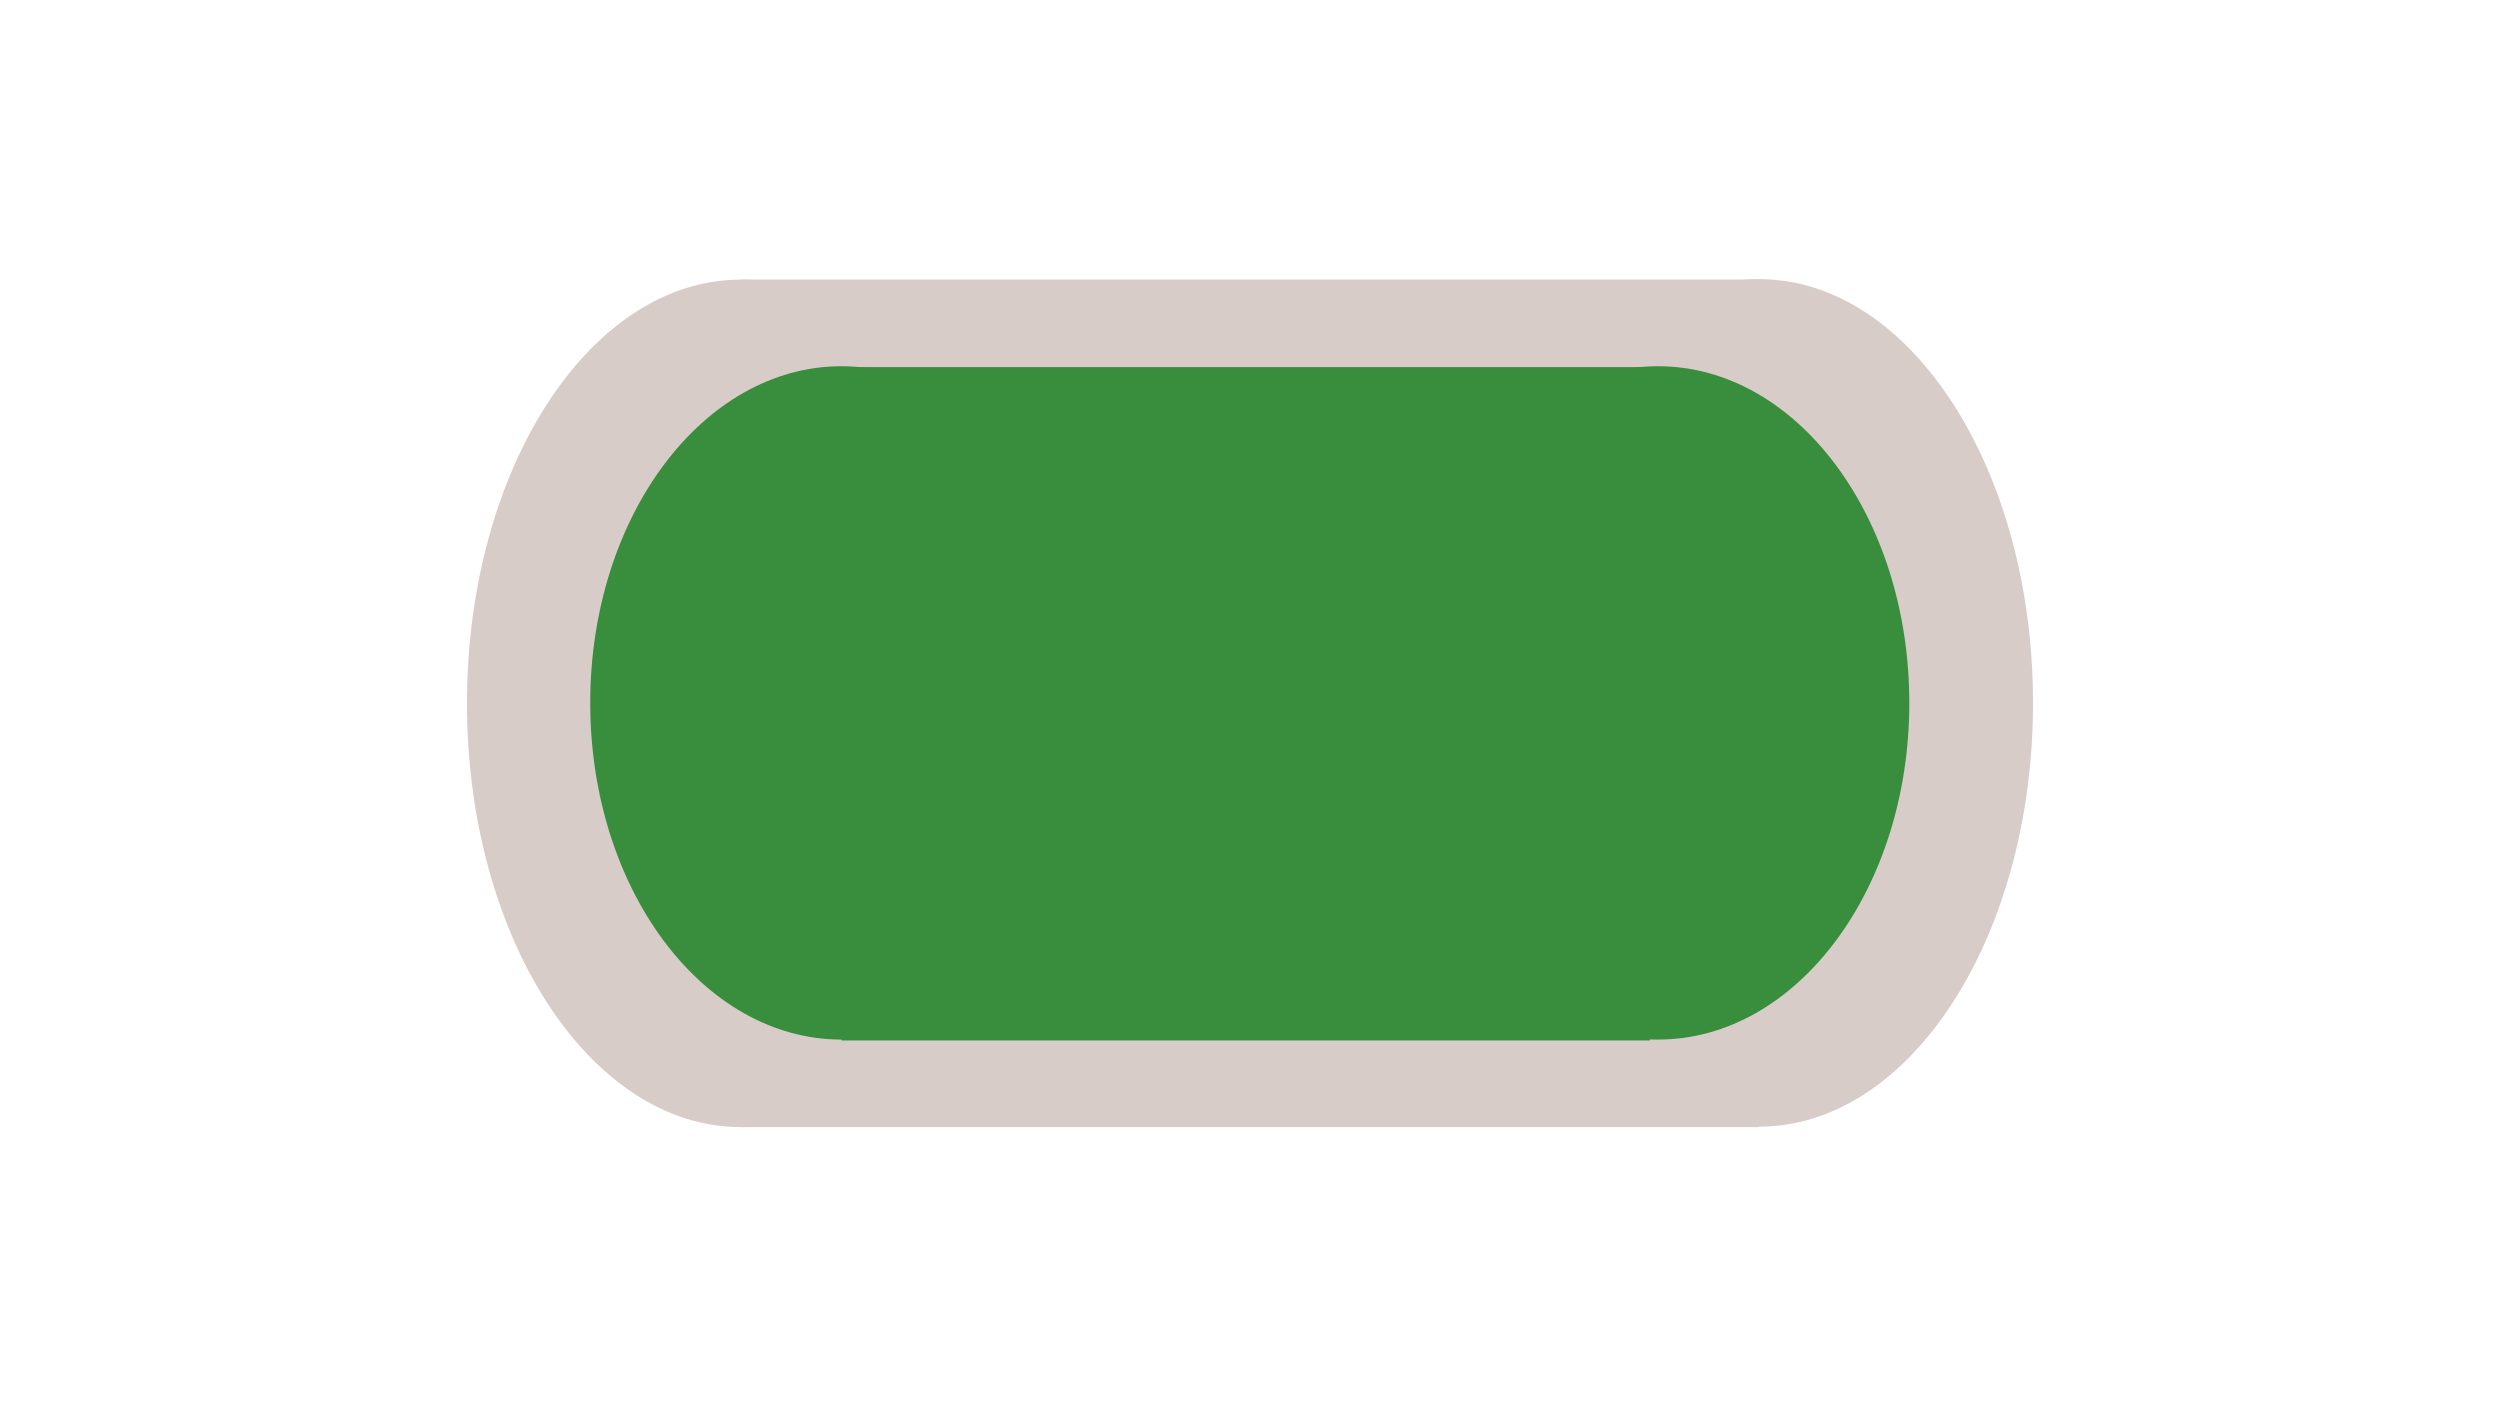
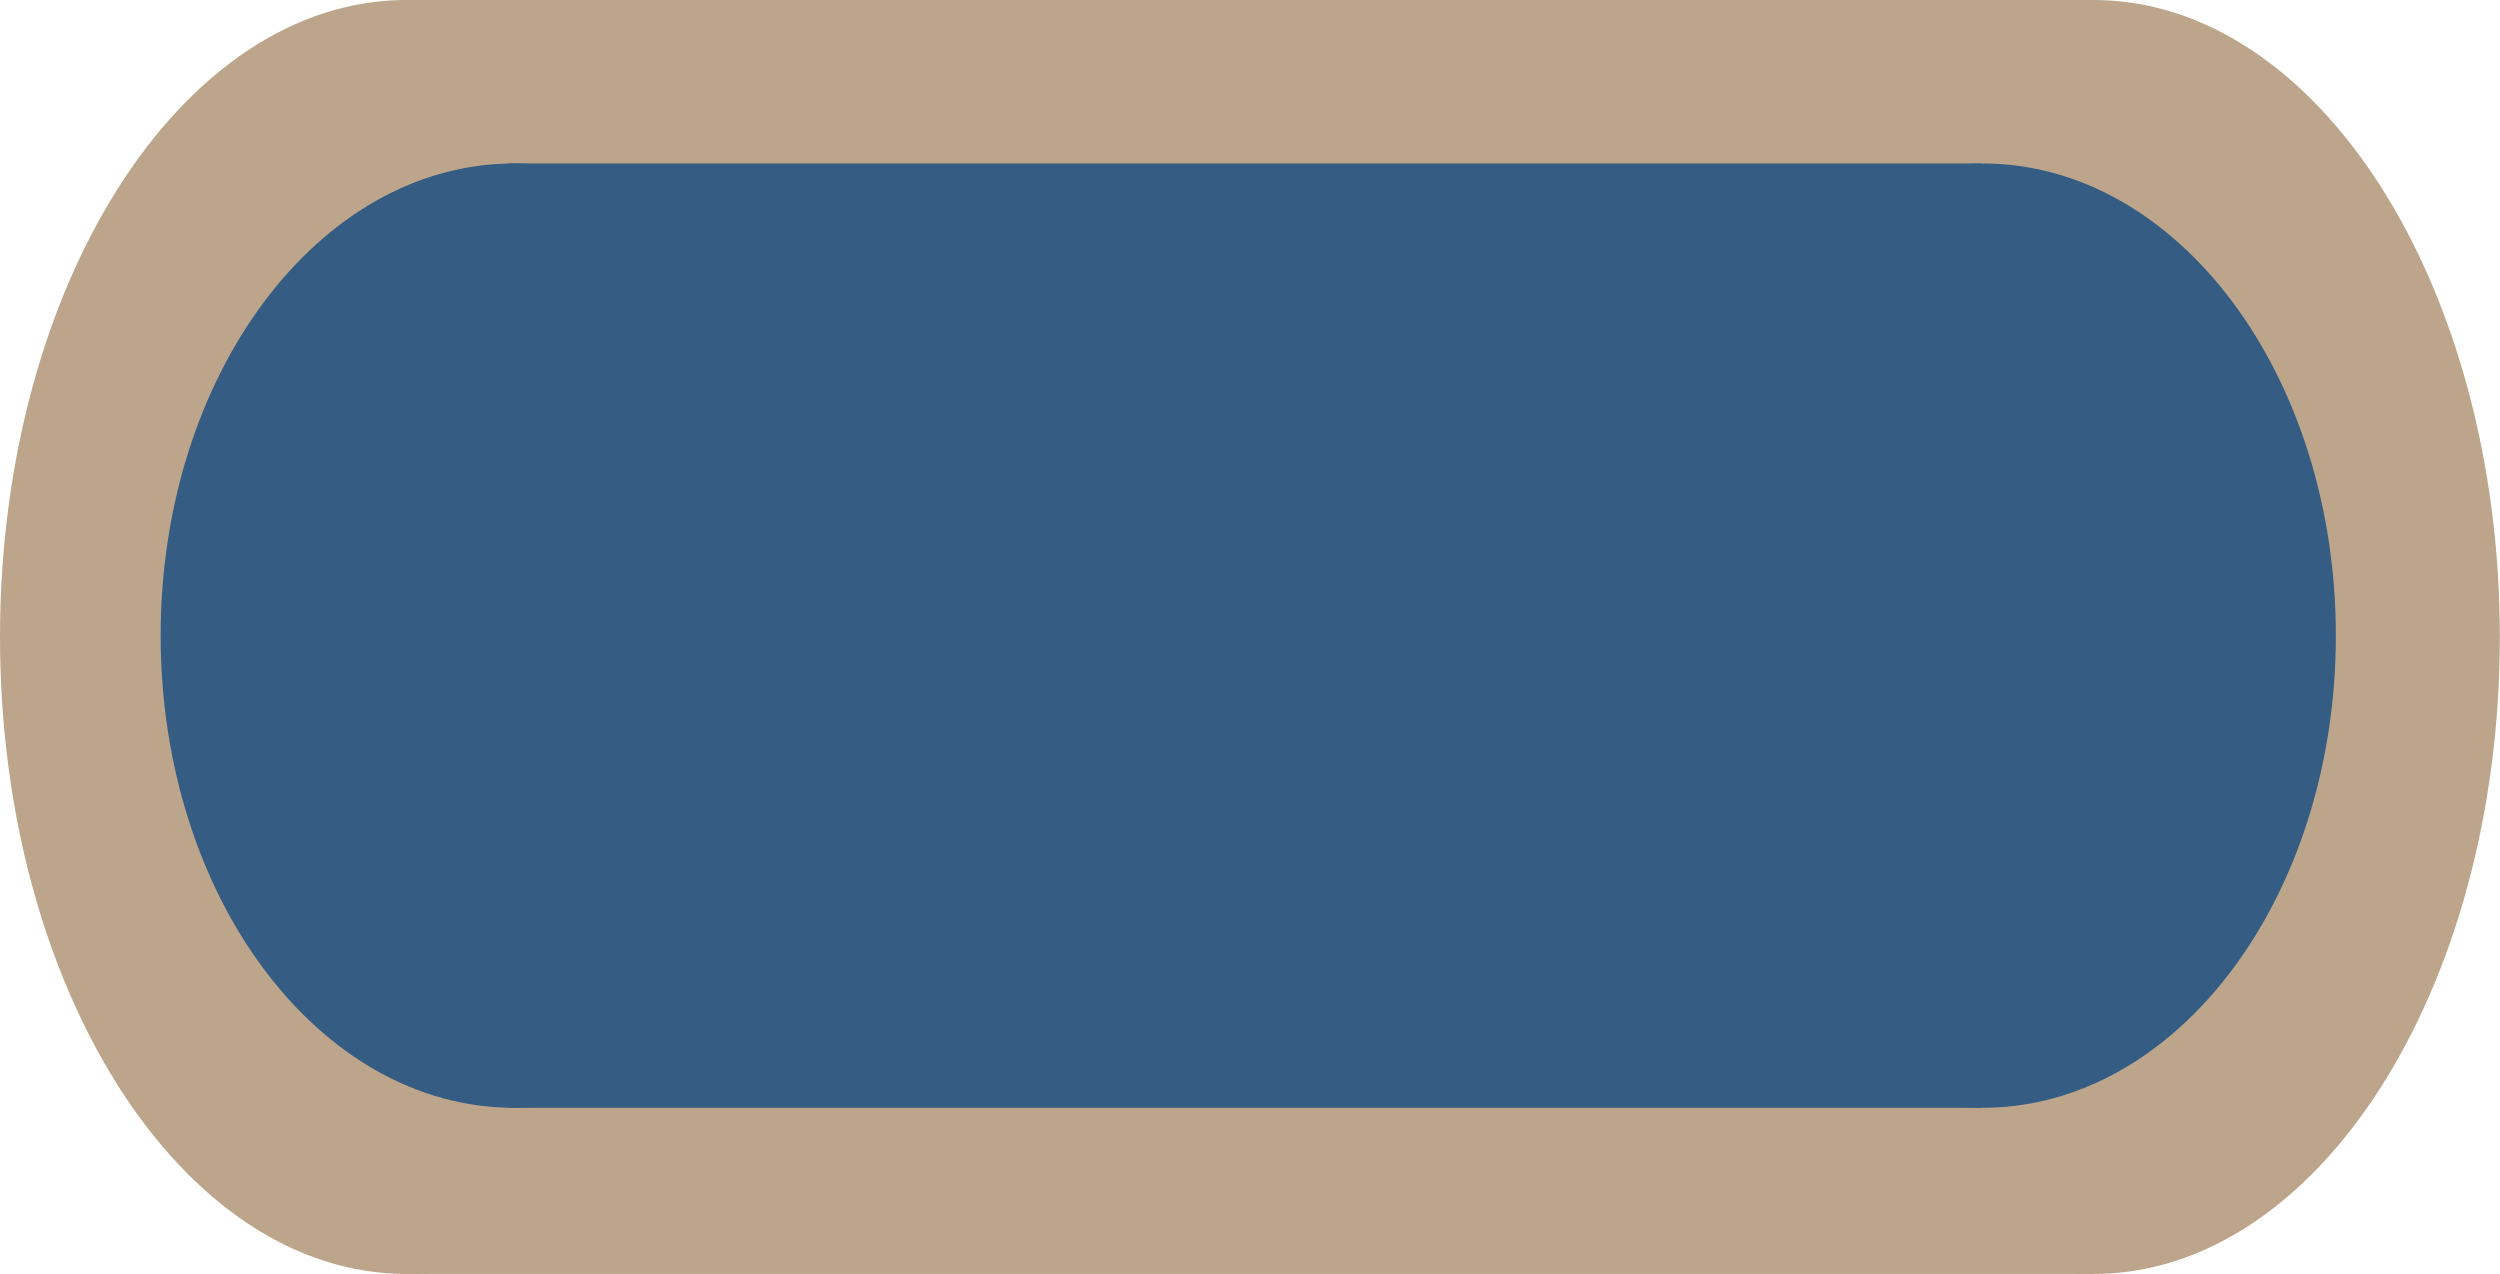
- <svg xmlns="http://www.w3.org/2000/svg" id="eb3hXVgn6OY1" viewBox="0 0 1920 1080" shape-rendering="geometricPrecision" text-rendering="geometricPrecision" project-id="bf6eb76a53d04060aa49d83a35d49e15" export-id="4fb9d29caa5146b6be20822f8ff8535d" cached="false">
-   <g transform="matrix(1.095547 0 0 1.095547-37.95813-69.43035)">
-     <g transform="matrix(1.320306 0 0 1.320306-846.4122-383.6301)">
-       <g transform="translate(370.8823 172.0044)">
-         <rect width="784.77" height="450" rx="0" ry="0" transform="matrix(.68835 0 0 1 689.9016 315)" fill="#d7ccc8" stroke-width="0" />
-         <ellipse rx="241.209" ry="189.33" transform="matrix(.603295 0 0 1.188402 689.9016 540)" fill="#d7ccc8" stroke-width="0" />
-         <ellipse rx="241.209" ry="189.33" transform="matrix(.603295 0 0 1.188402 1230.344 539.7664)" fill="#d7ccc8" stroke-width="0" />
-       </g>
-     </g>
-     <g transform="matrix(1.048979 0 0 1.048979-99.08188-10.3234)">
-       <rect width="784.77" height="450" rx="0" ry="0" transform="matrix(.68835 0 0 1 689.9016 315.5879)" fill="#388e3c" stroke-width="0" />
-       <ellipse rx="241.209" ry="189.33" transform="matrix(.696379 0 0 1.188402 689.9016 540)" fill="#388e3c" stroke-width="0" />
-       <ellipse rx="241.209" ry="189.33" transform="matrix(.696379 0 0 1.188402 1235.478 540)" fill="#388e3c" stroke-width="0" />
-     </g>
-   </g>
+ <svg xmlns="http://www.w3.org/2000/svg" width="887" height="452" viewBox="0 0 887 452" fill="none">
+   <ellipse cx="144.245" cy="226" rx="144.245" ry="226" fill="#BCA58A" />
+   <ellipse cx="742.698" cy="226" rx="144.245" ry="226" fill="#BCA58A" />
+   <rect x="141.911" width="601.254" height="452" fill="#BCA58A" />
+   <ellipse cx="182.359" cy="225.52" rx="125.359" ry="167.52" fill="#355C83" />
+   <ellipse cx="703.398" cy="225.52" rx="125.359" ry="167.52" fill="#355C83" />
+   <rect x="180.33" y="58" width="522.532" height="335.04" fill="#355C83" />
</svg>
